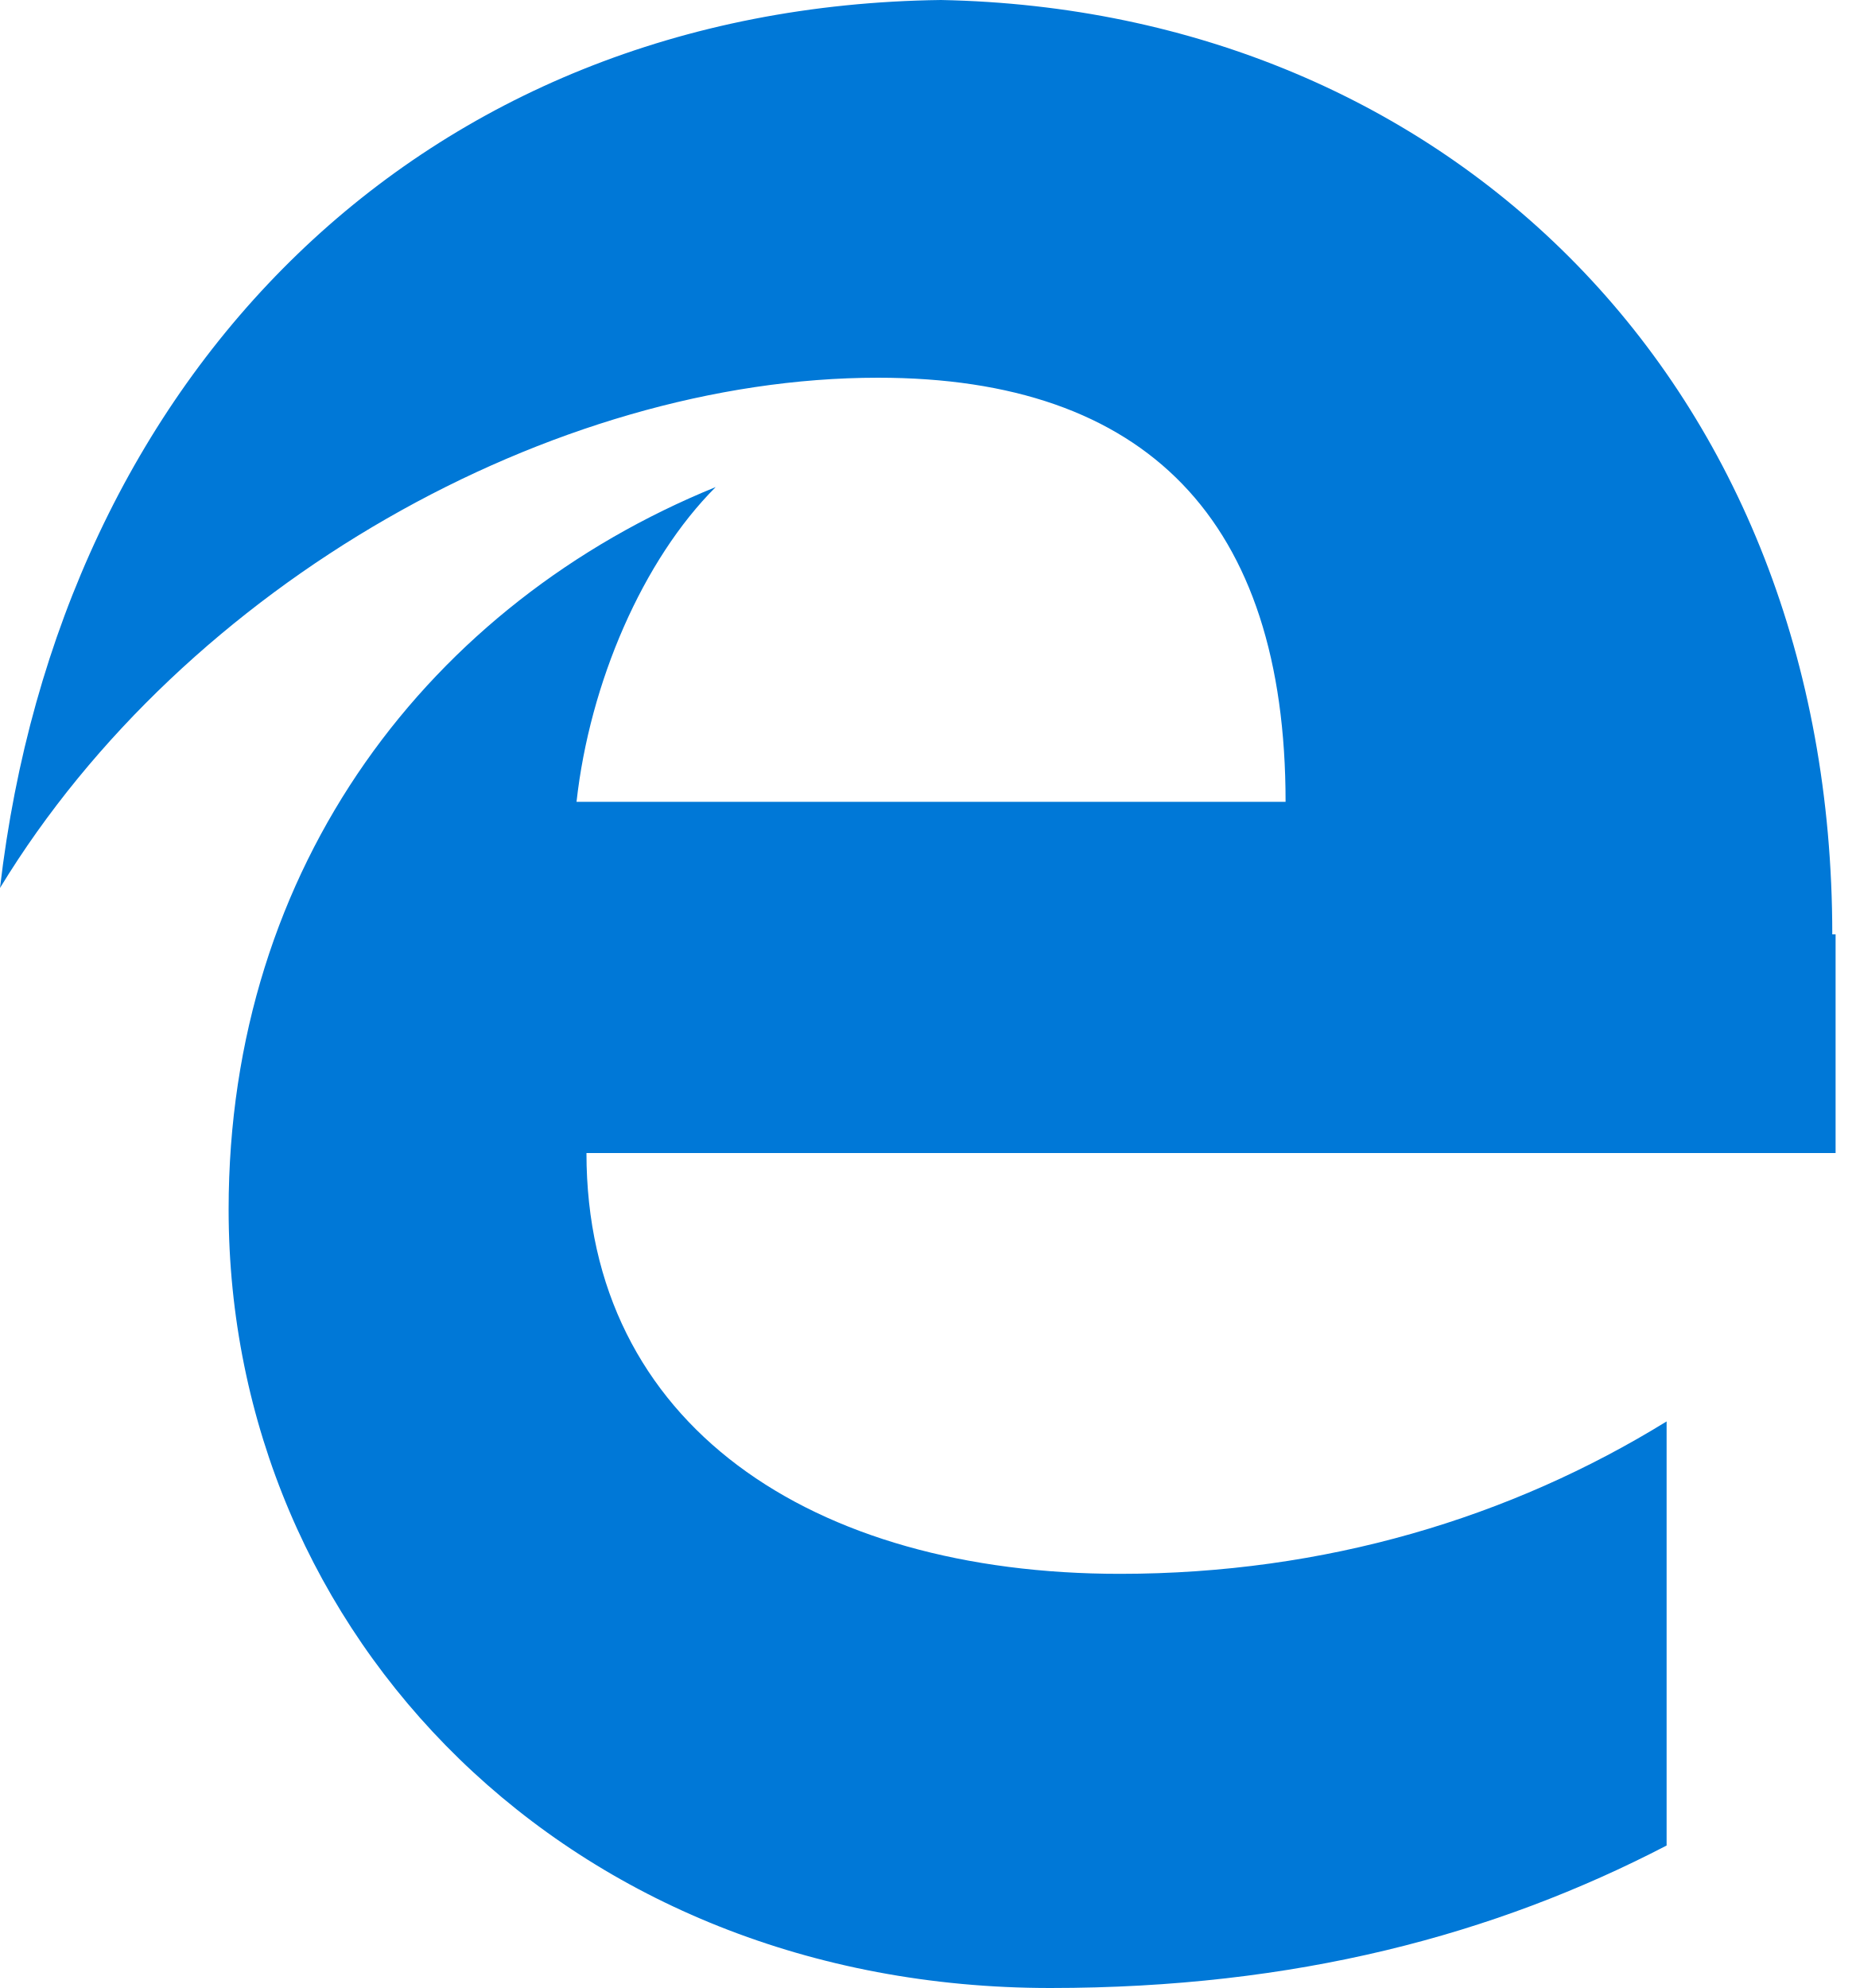
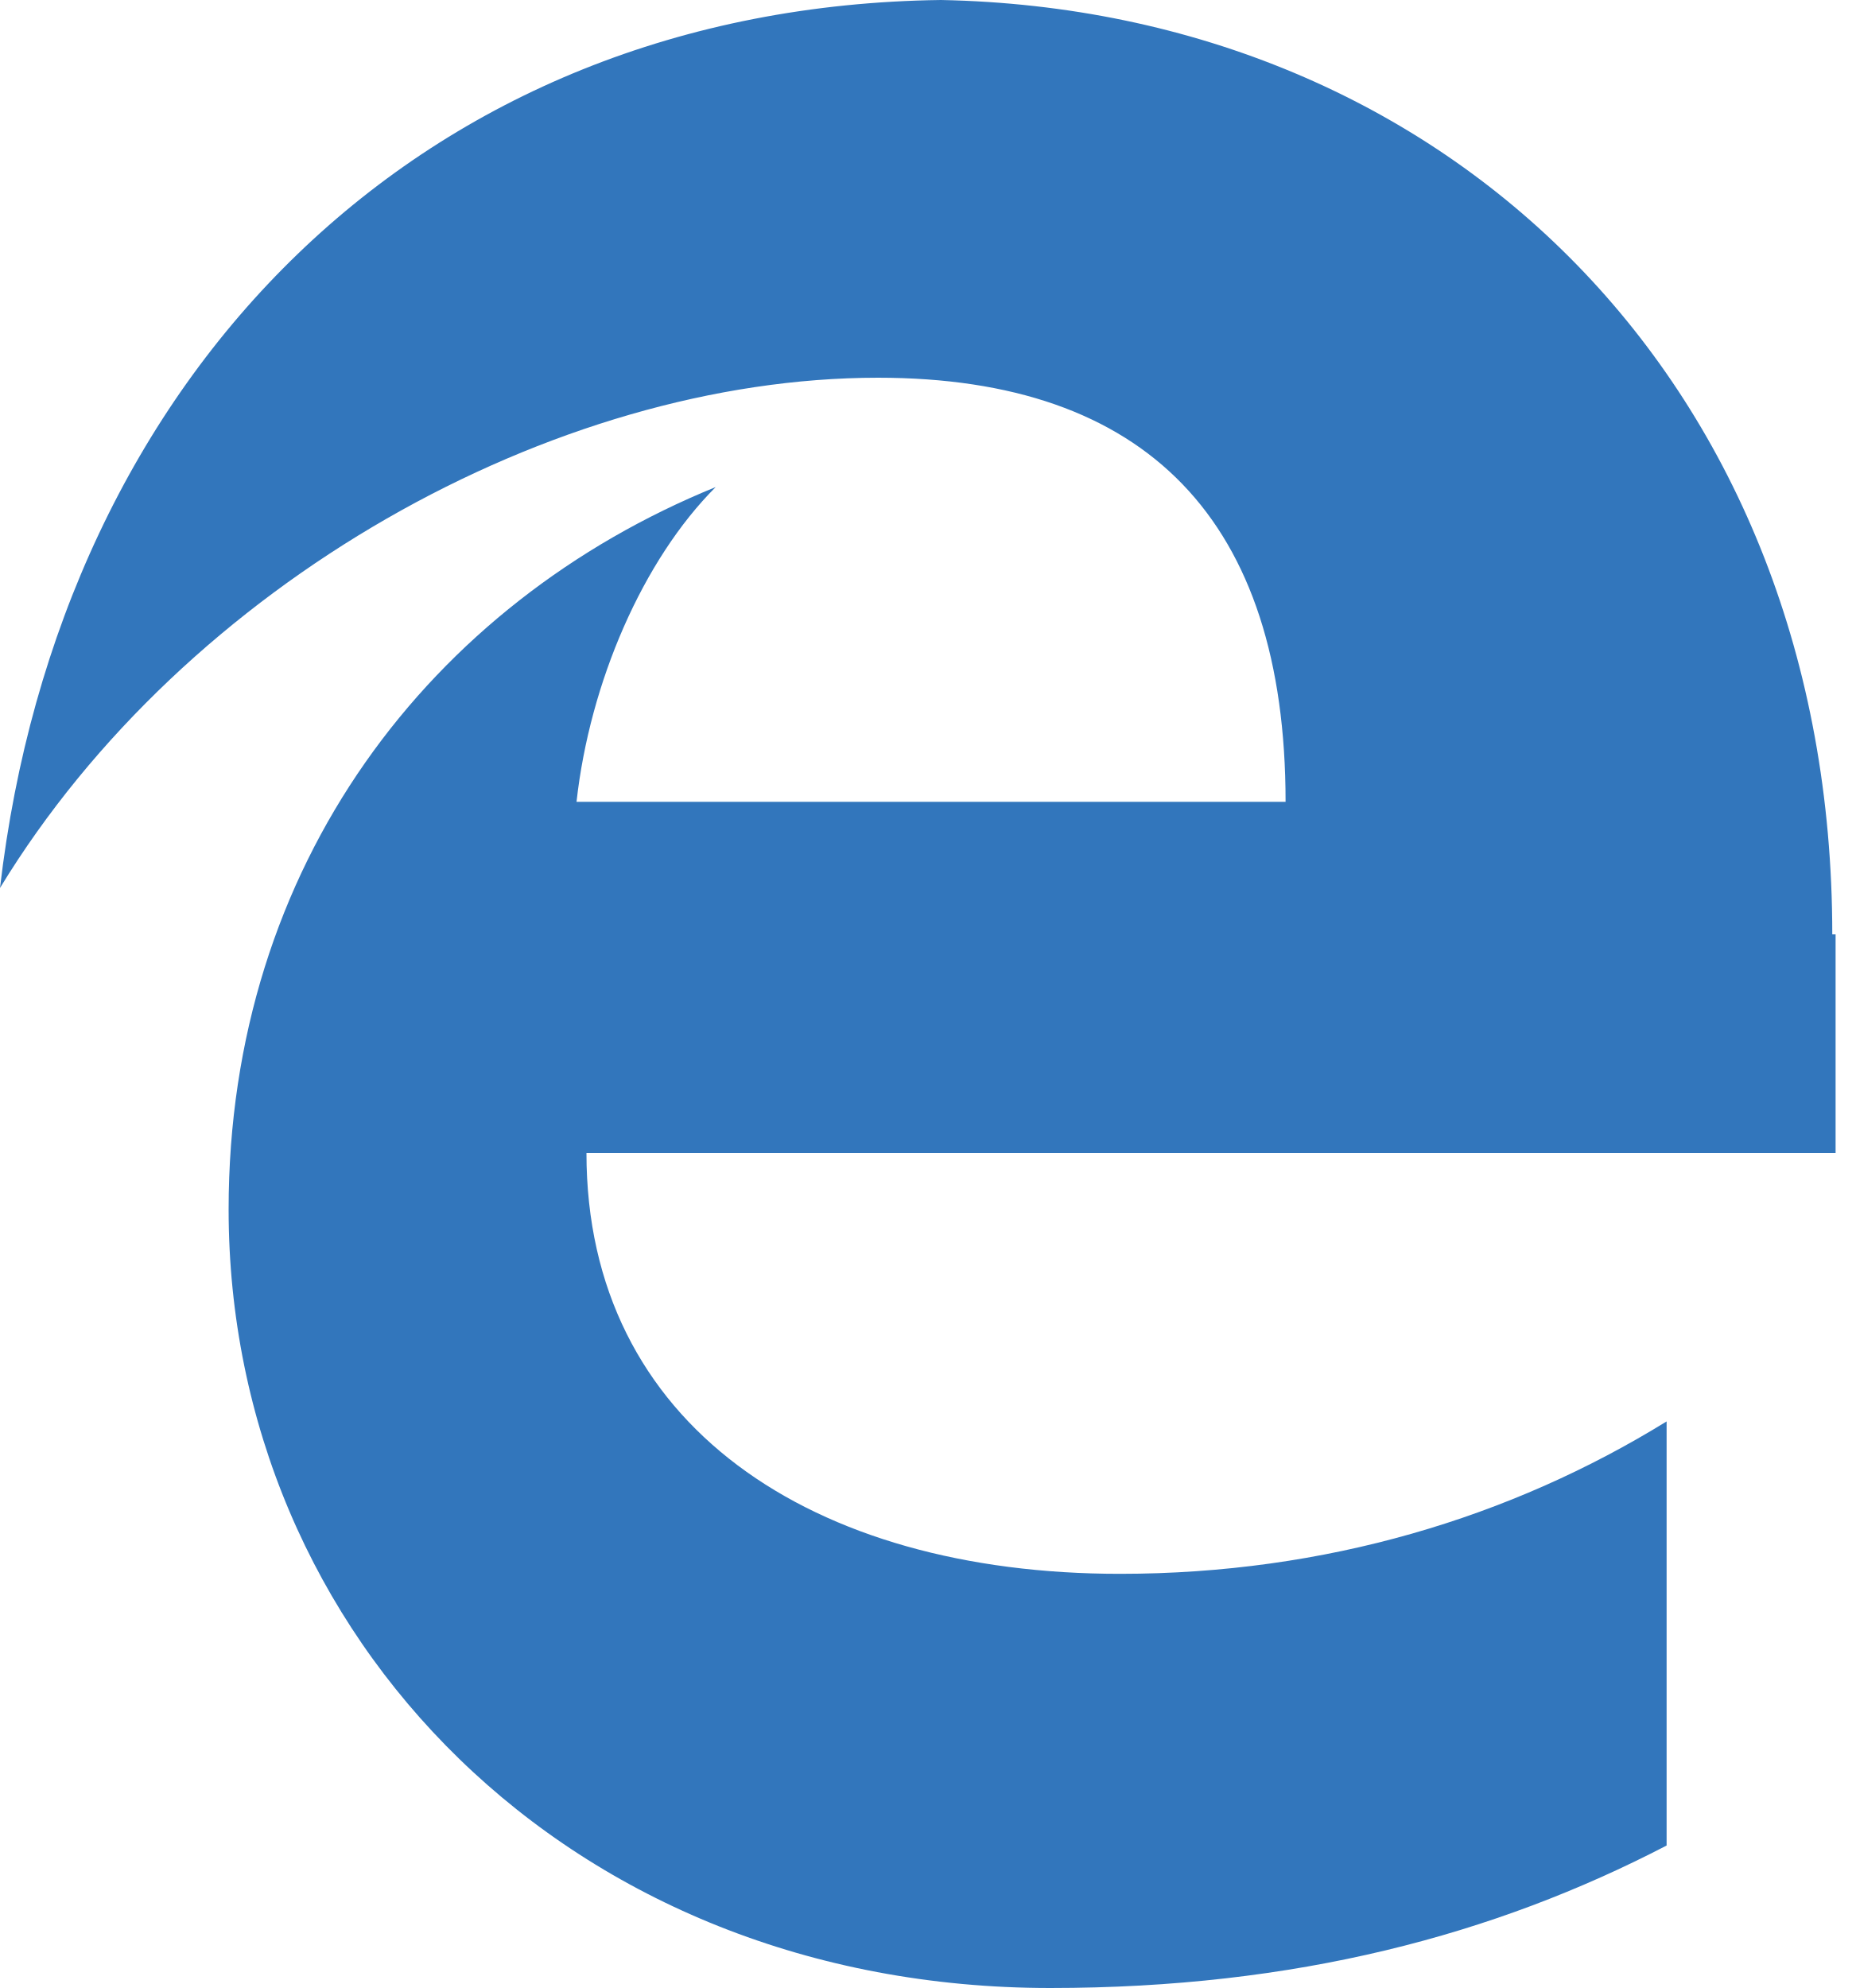
<svg xmlns="http://www.w3.org/2000/svg" width="56" height="60" viewBox="0 0 56 60">
-   <path fill="#0078d7" d="M55.3 28.2C55.3 11.6 43.7.3 28.4 0 12.7.2 1.8 11.3 0 26.8c5.6-9.2 16.7-15.4 26.5-15.4 8.1 0 12.3 4.3 12.3 12.8H17.4c.4-3.6 2-7.3 4.2-9.5C13 18.2 6.9 26.1 6.9 36.5 6.9 49.4 17.2 60 31.7 60c7.4 0 13.4-1.6 18.6-4.3V42.9c-4.7 2.9-10.3 4.6-16.5 4.6-9.3 0-16.1-4.5-16.1-12.7h37.7v-6.6z" />
+   <path fill="#3276bc" d="M55.3 28.2C55.3 11.6 43.7.3 28.4 0 12.7.2 1.8 11.3 0 26.8c5.6-9.2 16.7-15.4 26.5-15.4 8.1 0 12.3 4.3 12.3 12.8H17.4c.4-3.6 2-7.3 4.2-9.5C13 18.2 6.9 26.1 6.9 36.5 6.9 49.4 17.2 60 31.7 60c7.4 0 13.4-1.6 18.6-4.3V42.9c-4.7 2.9-10.3 4.6-16.5 4.6-9.3 0-16.1-4.5-16.1-12.7h37.7v-6.6z" />
</svg>
